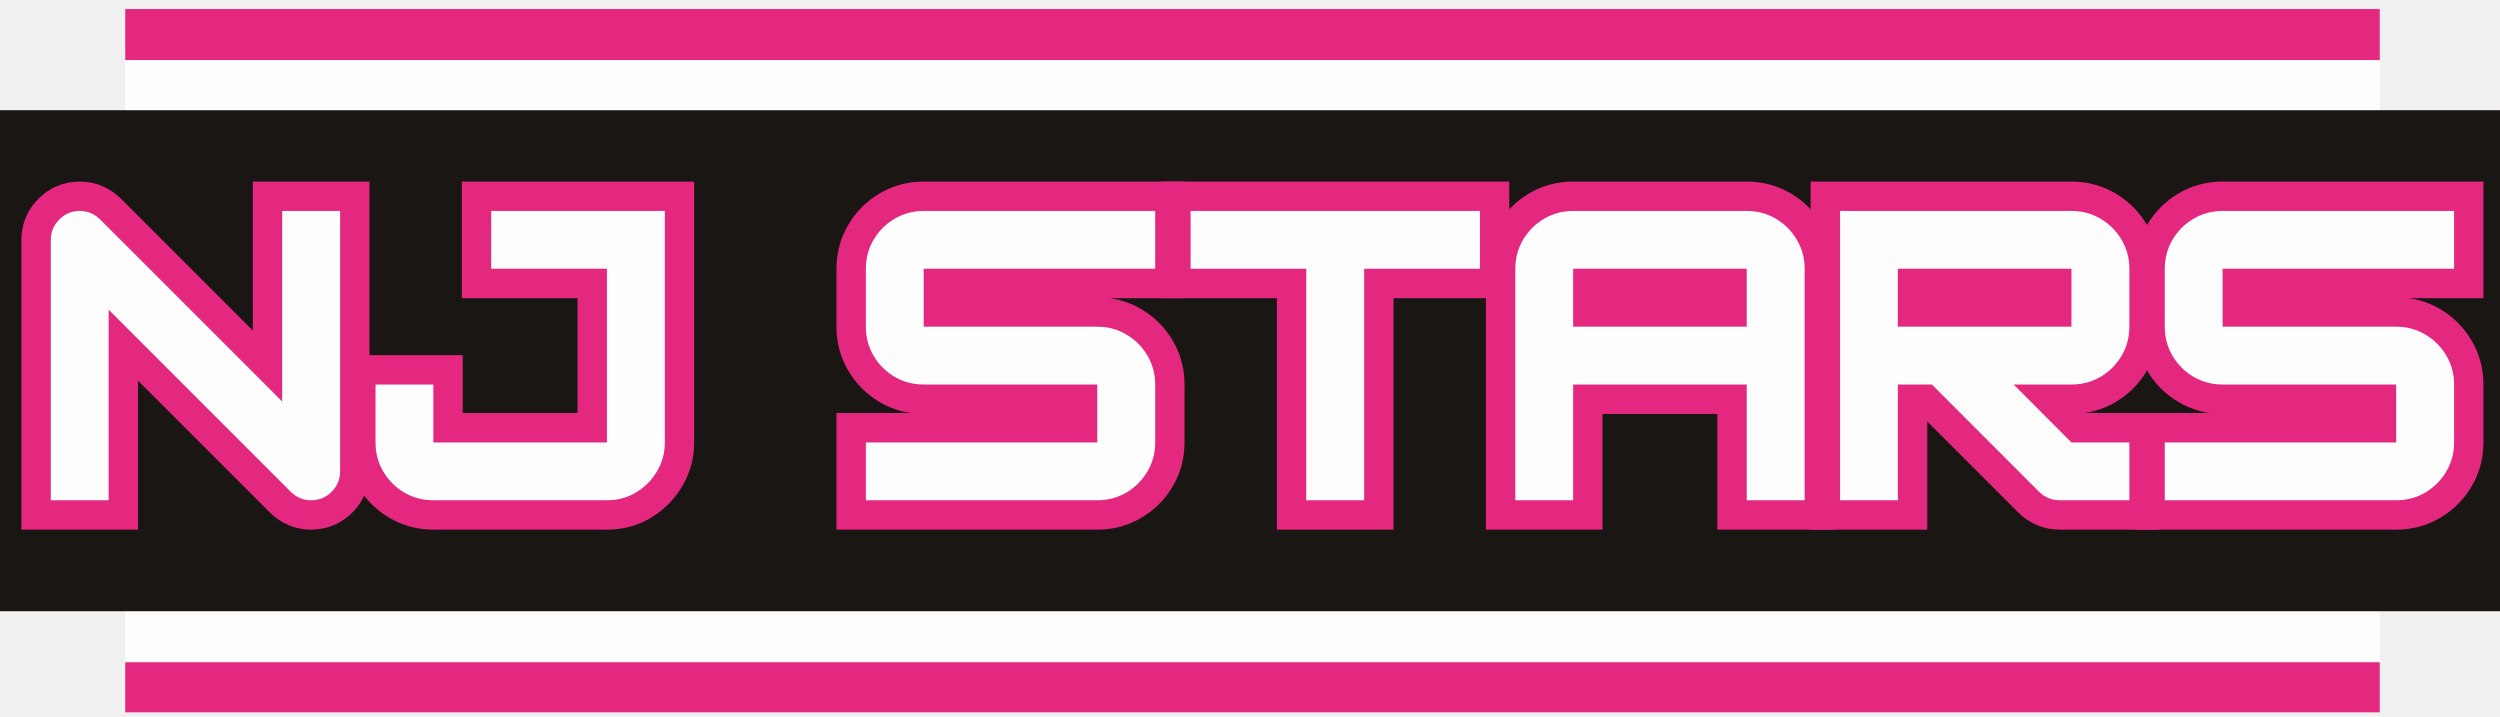
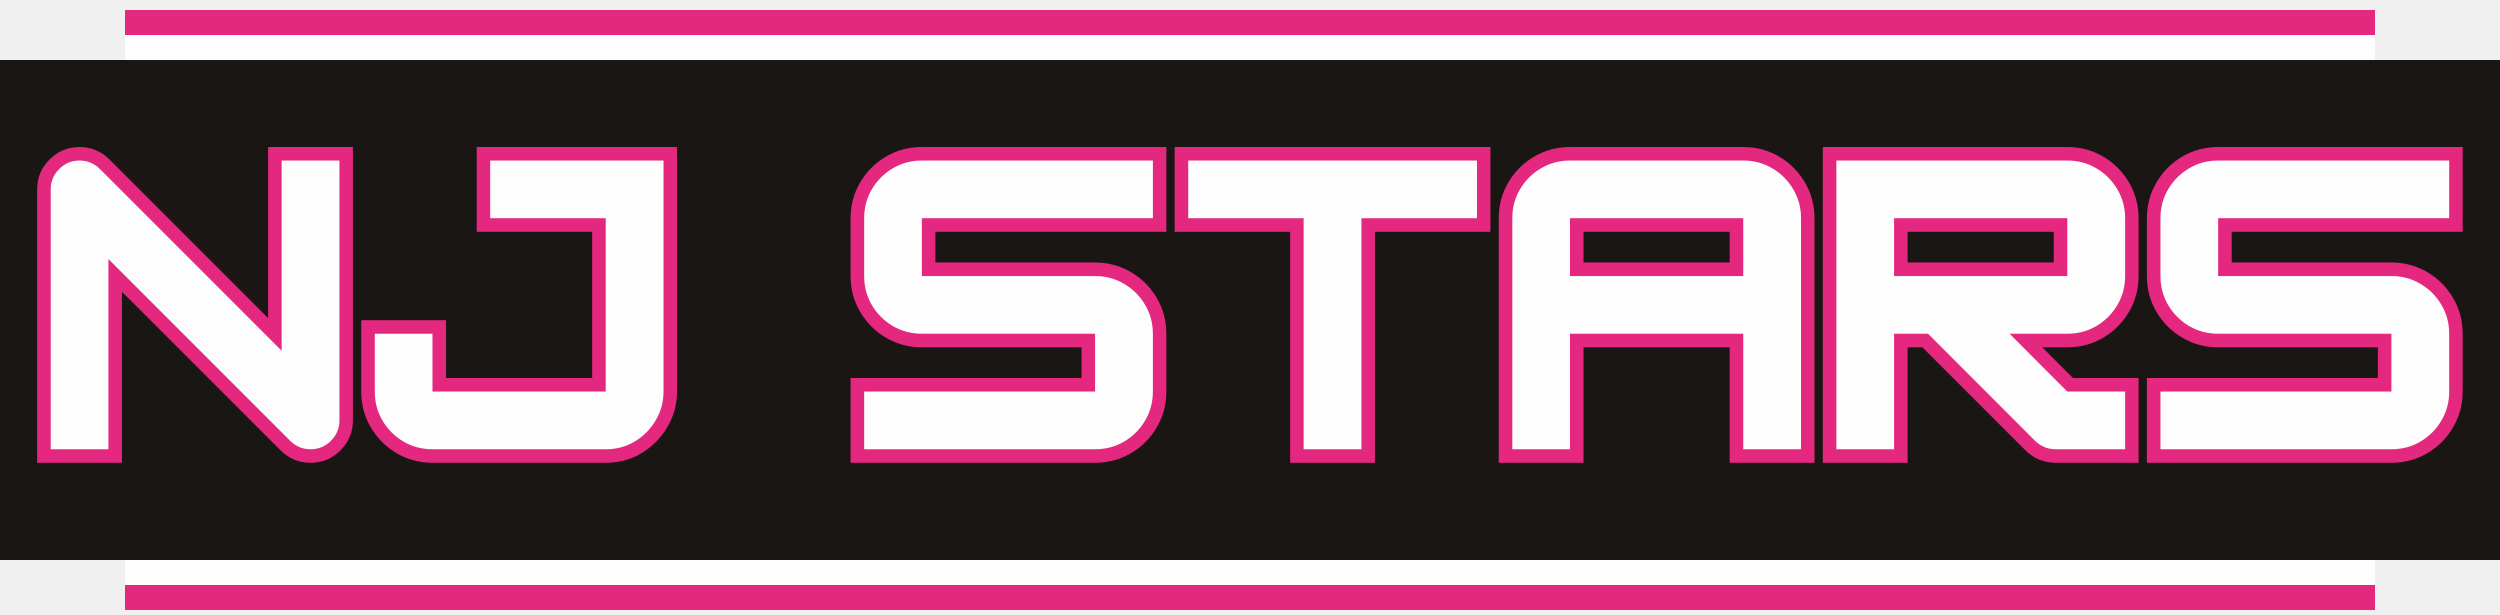
- <svg xmlns="http://www.w3.org/2000/svg" version="1.0" preserveAspectRatio="xMidYMid meet" viewBox="0 133.5 374.25 107.25" zoomAndPan="magnify" style="max-height: 500px" width="374.25" height="107.25">
+ <svg xmlns="http://www.w3.org/2000/svg" version="1.0" preserveAspectRatio="xMidYMid meet" viewBox="0 141 375 92.25" zoomAndPan="magnify" style="max-height: 500px" width="375" height="92.25">
  <defs>
    <g />
-     <clipPath id="8c0ceddffa">
-       <path clip-rule="nonzero" d="M 18.75 134.859 L 356.25 134.859 L 356.25 142.641 L 18.75 142.641 Z M 18.75 134.859" />
+     <clipPath id="ddec5399dd">
+       <path clip-rule="nonzero" d="M 18.75 142.5 L 356.25 142.5 L 356.25 146.25 L 18.75 146.25 Z M 18.75 142.5" />
    </clipPath>
-     <clipPath id="c9e0073977">
-       <path clip-rule="nonzero" d="M 0.75 0.859 L 338.25 0.859 L 338.25 8.641 L 0.75 8.641 Z M 0.75 0.859" />
+     <clipPath id="932b875e2c">
+       <path clip-rule="nonzero" d="M 0.75 0.5 L 338.25 0.5 L 338.25 4.25 L 0.75 4.25 Z M 0.75 0.5" />
    </clipPath>
-     <clipPath id="f8c1407966">
-       <rect height="9" y="0" width="339" x="0" />
+     <clipPath id="8b8fb30cec">
+       <rect height="5" y="0" width="339" x="0" />
    </clipPath>
-     <clipPath id="31fb413531">
-       <path clip-rule="nonzero" d="M 18.75 232.641 L 356.25 232.641 L 356.25 240.141 L 18.75 240.141 Z M 18.75 232.641" />
+     <clipPath id="f73261bc9d">
+       <path clip-rule="nonzero" d="M 18.75 228.75 L 356.25 228.75 L 356.25 232.5 L 18.75 232.5 Z M 18.75 228.75" />
    </clipPath>
-     <clipPath id="edcb1afff7">
-       <path clip-rule="nonzero" d="M 0.75 0.641 L 338.25 0.641 L 338.25 8.141 L 0.75 8.141 Z M 0.75 0.641" />
+     <clipPath id="1f6148be4a">
+       <path clip-rule="nonzero" d="M 0.75 0.75 L 338.25 0.75 L 338.25 4.5 L 0.75 4.5 Z M 0.75 0.75" />
    </clipPath>
-     <clipPath id="9f6d4f954b">
-       <rect height="9" y="0" width="339" x="0" />
+     <clipPath id="7fa5c4d588">
+       <rect height="5" y="0" width="339" x="0" />
    </clipPath>
-     <clipPath id="bc5af5a577">
-       <path clip-rule="nonzero" d="M 18.75 142.5 L 356.25 142.5 L 356.25 232.5 L 18.75 232.5 Z M 18.75 142.5" />
+     <clipPath id="2aefaffbe4">
+       <path clip-rule="nonzero" d="M 18.75 146.25 L 356.25 146.25 L 356.25 228.75 L 18.75 228.75 Z M 18.75 146.25" />
    </clipPath>
-     <clipPath id="ab5e7a57dd">
-       <path clip-rule="nonzero" d="M 0.75 0.5 L 338.25 0.5 L 338.25 90.5 L 0.75 90.5 Z M 0.75 0.5" />
+     <clipPath id="986981038c">
+       <path clip-rule="nonzero" d="M 0.75 0.25 L 338.25 0.25 L 338.25 82.75 L 0.75 82.75 Z M 0.75 0.25" />
    </clipPath>
-     <clipPath id="21641e2667">
-       <rect height="91" y="0" width="339" x="0" />
+     <clipPath id="c979b301db">
+       <rect height="83" y="0" width="339" x="0" />
    </clipPath>
-     <clipPath id="b5202411c0">
+     <clipPath id="eb5b5c283f">
      <path clip-rule="nonzero" d="M 0 0 L 375 0 L 375 75 L 0 75 Z M 0 0" />
    </clipPath>
-     <clipPath id="5361060c6b">
+     <clipPath id="1a89bb96bd">
      <rect height="75" y="0" width="375" x="0" />
    </clipPath>
-     <clipPath id="920685947f">
-       <rect height="65" y="0" width="373" x="0" />
+     <clipPath id="018cadf44c">
+       <rect height="65" y="0" width="368" x="0" />
    </clipPath>
  </defs>
-   <g clip-path="url(#8c0ceddffa)">
-     <g transform="matrix(1, 0, 0, 1, 18, 134)">
-       <g clip-path="url(#f8c1407966)">
-         <g clip-path="url(#c9e0073977)">
-           <path fill-rule="nonzero" fill-opacity="1" d="M 0.75 0.859 L 338.258 0.859 L 338.258 8.641 L 0.75 8.641 Z M 0.75 0.859" fill="#e4277f" />
+   <g clip-path="url(#ddec5399dd)">
+     <g transform="matrix(1, 0, 0, 1, 18, 142)">
+       <g clip-path="url(#8b8fb30cec)">
+         <g clip-path="url(#932b875e2c)">
+           <path fill-rule="nonzero" fill-opacity="1" d="M 0.75 0.5 L 338.25 0.5 L 338.25 4.25 L 0.75 4.25 Z M 0.75 0.5" fill="#e4277f" />
        </g>
      </g>
    </g>
  </g>
-   <g clip-path="url(#31fb413531)">
-     <g transform="matrix(1, 0, 0, 1, 18, 232)">
-       <g clip-path="url(#9f6d4f954b)">
-         <g clip-path="url(#edcb1afff7)">
-           <path fill-rule="nonzero" fill-opacity="1" d="M 0.75 0.641 L 338.25 0.641 L 338.25 8.141 L 0.75 8.141 Z M 0.75 0.641" fill="#e4277f" />
+   <g clip-path="url(#f73261bc9d)">
+     <g transform="matrix(1, 0, 0, 1, 18, 228)">
+       <g clip-path="url(#7fa5c4d588)">
+         <g clip-path="url(#1f6148be4a)">
+           <path fill-rule="nonzero" fill-opacity="1" d="M 0.75 0.75 L 338.25 0.75 L 338.25 4.5 L 0.75 4.5 Z M 0.75 0.75" fill="#e4277f" />
        </g>
      </g>
    </g>
  </g>
-   <g clip-path="url(#bc5af5a577)">
-     <g transform="matrix(1, 0, 0, 1, 18, 142)">
-       <g clip-path="url(#21641e2667)">
-         <g clip-path="url(#ab5e7a57dd)">
-           <path fill-rule="nonzero" fill-opacity="1" d="M 0.75 0.5 L 338.25 0.5 L 338.25 90.5 L 0.75 90.5 Z M 0.75 0.5" fill="#ffffff" />
+   <g clip-path="url(#2aefaffbe4)">
+     <g transform="matrix(1, 0, 0, 1, 18, 146)">
+       <g clip-path="url(#c979b301db)">
+         <g clip-path="url(#986981038c)">
+           <path fill-rule="nonzero" fill-opacity="1" d="M 0.75 0.25 L 338.16 0.25 L 338.16 82.75 L 0.75 82.75 Z M 0.75 0.25" fill="#ffffff" />
        </g>
      </g>
    </g>
-     <path stroke-miterlimit="4" stroke-opacity="1" stroke-width="20" stroke="#fdfdfd" d="M -0 0 L 450 0 L 450 120 L -0 120 Z M -0 0" stroke-linejoin="miter" fill="none" transform="matrix(0.75, 0, 0, 0.75, 18.75001, 142.5)" stroke-linecap="butt" />
+     <path stroke-miterlimit="4" stroke-opacity="1" stroke-width="20" stroke="#fdfdfd" d="M -0 0 L 450 0 L 450 110 L -0 110 Z M -0 0" stroke-linejoin="miter" fill="none" transform="matrix(0.75, 0, 0, 0.75, 18.75001, 146.25)" stroke-linecap="butt" />
  </g>
  <g transform="matrix(1, 0, 0, 1, 0, 150)">
-     <g clip-path="url(#5361060c6b)">
-       <g clip-path="url(#b5202411c0)">
+     <g clip-path="url(#1a89bb96bd)">
+       <g clip-path="url(#eb5b5c283f)">
        <rect fill-opacity="1" y="-232.5" height="540" fill="#1a1614" width="540" x="-82.5" />
      </g>
    </g>
  </g>
-   <g transform="matrix(1, 0, 0, 1, 1, 155)">
-     <g clip-path="url(#920685947f)">
+   <g transform="matrix(1, 0, 0, 1, 4, 155)">
+     <g clip-path="url(#018cadf44c)">
      <g fill-opacity="1" fill="#e4277f">
-         <g transform="translate(4.433543, 53.38989)">
+         <g transform="translate(1.433543, 53.38984)">
          <g>
-             <path d="M 10.828 4.398 L -2.234 4.398 L -2.234 -38.98 C -2.234 -40.16 -2.016 -41.277 -1.578 -42.324 C -1.145 -43.371 -0.508 -44.312 0.328 -45.148 C 1.164 -45.984 2.102 -46.617 3.148 -47.055 C 4.199 -47.488 5.316 -47.707 6.496 -47.707 C 7.684 -47.707 8.809 -47.484 9.867 -47.039 C 10.91 -46.598 11.852 -45.961 12.691 -45.121 L 39.922 -17.891 L 36.812 -14.781 L 32.414 -14.781 L 32.414 -47.707 L 49.875 -47.707 L 49.875 -4.332 C 49.875 -3.148 49.656 -2.035 49.219 -0.984 C 48.785 0.062 48.148 1.004 47.312 1.84 C 46.477 2.672 45.539 3.309 44.492 3.742 C 43.441 4.18 42.324 4.398 41.145 4.398 C 39.957 4.398 38.832 4.176 37.773 3.73 C 36.73 3.289 35.789 2.652 34.949 1.812 L 7.719 -25.418 L 10.828 -28.531 L 15.227 -28.531 L 15.227 4.398 Z M 10.828 -4.398 L 10.828 0 L 6.43 0 L 6.43 -39.148 L 41.168 -4.41 C 41.195 -4.387 41.211 -4.367 41.227 -4.359 C 41.219 -4.363 41.203 -4.371 41.188 -4.379 C 41.164 -4.387 41.145 -4.395 41.125 -4.398 C 41.121 -4.398 41.117 -4.398 41.117 -4.398 C 41.125 -4.398 41.133 -4.398 41.145 -4.398 C 41.164 -4.398 41.176 -4.398 41.176 -4.398 C 41.156 -4.395 41.137 -4.391 41.113 -4.379 C 41.09 -4.371 41.074 -4.359 41.059 -4.352 C 41.062 -4.355 41.074 -4.367 41.094 -4.383 C 41.109 -4.398 41.121 -4.41 41.125 -4.418 C 41.113 -4.402 41.105 -4.383 41.094 -4.363 C 41.086 -4.34 41.078 -4.316 41.074 -4.297 C 41.074 -4.301 41.078 -4.312 41.078 -4.332 L 41.078 -43.309 L 45.477 -43.309 L 45.477 -38.91 L 36.812 -38.91 L 36.812 -43.309 L 41.211 -43.309 L 41.211 -4.16 L 6.473 -38.898 C 6.445 -38.926 6.43 -38.941 6.414 -38.949 C 6.422 -38.945 6.438 -38.938 6.453 -38.93 C 6.477 -38.922 6.496 -38.914 6.516 -38.91 C 6.52 -38.91 6.523 -38.91 6.523 -38.91 C 6.516 -38.91 6.508 -38.91 6.496 -38.91 C 6.477 -38.91 6.465 -38.91 6.465 -38.91 C 6.484 -38.914 6.504 -38.922 6.527 -38.93 C 6.551 -38.938 6.566 -38.949 6.582 -38.957 C 6.578 -38.953 6.566 -38.945 6.547 -38.926 C 6.531 -38.91 6.52 -38.898 6.516 -38.895 C 6.527 -38.906 6.535 -38.926 6.547 -38.945 C 6.555 -38.969 6.562 -38.992 6.566 -39.012 C 6.566 -39.008 6.562 -38.996 6.562 -38.98 L 6.562 0 L 2.164 0 L 2.164 -4.398 Z M 10.828 -4.398" />
+             <path d="M 10.828 2.031 L 0.137 2.031 L 0.137 -38.98 C 0.137 -40.73 0.758 -42.227 2.004 -43.473 C 3.246 -44.719 4.746 -45.34 6.496 -45.34 C 8.25 -45.34 9.754 -44.707 11.02 -43.445 L 38.25 -16.215 L 36.812 -14.781 L 34.781 -14.781 L 34.781 -45.34 L 47.504 -45.34 L 47.504 -4.332 C 47.504 -2.578 46.883 -1.082 45.637 0.164 C 44.395 1.406 42.895 2.031 41.145 2.031 C 39.391 2.031 37.887 1.398 36.621 0.137 L 9.391 -27.094 L 10.828 -28.531 L 12.859 -28.531 L 12.859 2.031 Z M 10.828 -2.031 L 10.828 0 L 8.797 0 L 8.797 -33.43 L 39.492 -2.734 C 39.965 -2.266 40.516 -2.031 41.145 -2.031 C 41.773 -2.031 42.316 -2.258 42.766 -2.707 C 43.219 -3.16 43.445 -3.699 43.445 -4.332 L 43.445 -43.309 L 45.477 -43.309 L 45.477 -41.281 L 36.812 -41.281 L 36.812 -43.309 L 38.844 -43.309 L 38.844 -9.879 L 8.148 -40.574 C 7.676 -41.043 7.125 -41.281 6.496 -41.281 C 5.867 -41.281 5.324 -41.055 4.875 -40.602 C 4.422 -40.148 4.195 -39.609 4.195 -38.98 L 4.195 0 L 2.164 0 L 2.164 -2.031 Z M 10.828 -2.031" />
          </g>
        </g>
      </g>
      <g fill-opacity="1" fill="#e4277f">
-         <g transform="translate(53.045, 53.38989)">
+         <g transform="translate(50.045, 53.38984)">
          <g>
-             <path d="M 36.812 4.398 L 10.828 4.398 C 8.441 4.398 6.242 3.809 4.238 2.625 C 2.266 1.465 0.699 -0.102 -0.461 -2.07 C -1.641 -4.078 -2.234 -6.273 -2.234 -8.66 L -2.234 -21.723 L 15.227 -21.723 L 15.227 -8.66 L 10.828 -8.66 L 10.828 -13.062 L 36.812 -13.062 L 36.812 -8.66 L 32.414 -8.66 L 32.414 -34.648 L 36.812 -34.648 L 36.812 -30.25 L 15.09 -30.25 L 15.09 -47.707 L 49.875 -47.707 L 49.875 -8.66 C 49.875 -6.309 49.281 -4.133 48.102 -2.125 C 46.953 -0.176 45.418 1.387 43.492 2.562 C 41.488 3.785 39.262 4.398 36.812 4.398 Z M 36.812 -4.398 C 37.613 -4.398 38.309 -4.582 38.906 -4.945 C 39.578 -5.355 40.117 -5.906 40.52 -6.59 C 40.891 -7.219 41.078 -7.91 41.078 -8.66 L 41.078 -43.309 L 45.477 -43.309 L 45.477 -38.91 L 19.488 -38.91 L 19.488 -43.309 L 23.887 -43.309 L 23.887 -34.648 L 19.488 -34.648 L 19.488 -39.047 L 41.211 -39.047 L 41.211 -4.262 L 6.43 -4.262 L 6.43 -17.324 L 10.828 -17.324 L 10.828 -12.926 L 2.164 -12.926 L 2.164 -17.324 L 6.562 -17.324 L 6.562 -8.66 C 6.562 -7.875 6.75 -7.164 7.121 -6.535 C 7.512 -5.871 8.039 -5.344 8.703 -4.953 C 9.332 -4.582 10.039 -4.398 10.828 -4.398 Z M 36.812 -4.398" />
+             <path d="M 36.812 2.031 L 10.828 2.031 C 8.871 2.031 7.074 1.547 5.438 0.586 C 3.82 -0.367 2.535 -1.656 1.582 -3.273 C 0.617 -4.91 0.137 -6.703 0.137 -8.66 L 0.137 -19.355 L 12.859 -19.355 L 12.859 -8.66 L 10.828 -8.66 L 10.828 -10.691 L 36.812 -10.691 L 36.812 -8.66 L 34.781 -8.66 L 34.781 -34.648 L 36.812 -34.648 L 36.812 -32.617 L 17.461 -32.617 L 17.461 -45.34 L 47.504 -45.34 L 47.504 -8.66 C 47.504 -6.742 47.023 -4.961 46.059 -3.328 C 45.113 -1.719 43.844 -0.43 42.258 0.543 C 40.633 1.535 38.816 2.031 36.812 2.031 Z M 36.812 -2.031 C 38.055 -2.031 39.164 -2.328 40.141 -2.922 C 41.148 -3.539 41.957 -4.363 42.562 -5.387 C 43.152 -6.387 43.445 -7.48 43.445 -8.66 L 43.445 -43.309 L 45.477 -43.309 L 45.477 -41.281 L 19.488 -41.281 L 19.488 -43.309 L 21.52 -43.309 L 21.52 -34.648 L 19.488 -34.648 L 19.488 -36.68 L 38.844 -36.68 L 38.844 -6.633 L 8.797 -6.633 L 8.797 -17.324 L 10.828 -17.324 L 10.828 -15.293 L 2.164 -15.293 L 2.164 -17.324 L 4.195 -17.324 L 4.195 -8.66 C 4.195 -7.441 4.488 -6.332 5.078 -5.336 C 5.676 -4.32 6.484 -3.512 7.5 -2.914 C 8.5 -2.324 9.609 -2.031 10.828 -2.031 Z M 36.812 -2.031" />
          </g>
        </g>
      </g>
      <g fill-opacity="1" fill="#e4277f">
-         <g transform="translate(101.6565, 53.38989)">
+         <g transform="translate(98.65646, 53.38984)">
          <g />
        </g>
      </g>
      <g fill-opacity="1" fill="#e4277f">
-         <g transform="translate(126.4494, 53.38989)">
+         <g transform="translate(123.4494, 53.38984)">
          <g>
-             <path d="M 49.875 -43.309 L 49.875 -30.25 L 10.828 -30.25 L 10.828 -34.648 L 15.227 -34.648 L 15.227 -25.984 L 10.828 -25.984 L 10.828 -30.383 L 36.812 -30.383 C 39.199 -30.383 41.398 -29.793 43.402 -28.613 C 45.375 -27.449 46.941 -25.887 48.102 -23.914 C 49.281 -21.91 49.875 -19.711 49.875 -17.324 L 49.875 -8.66 C 49.875 -6.273 49.281 -4.078 48.102 -2.07 C 46.941 -0.102 45.375 1.465 43.402 2.625 C 41.398 3.809 39.199 4.398 36.812 4.398 L -2.234 4.398 L -2.234 -13.062 L 36.812 -13.062 L 36.812 -8.66 L 32.414 -8.66 L 32.414 -17.324 L 36.812 -17.324 L 36.812 -12.926 L 10.828 -12.926 C 8.441 -12.926 6.242 -13.516 4.238 -14.699 C 2.266 -15.859 0.699 -17.426 -0.461 -19.395 C -1.641 -21.402 -2.234 -23.598 -2.234 -25.984 L -2.234 -34.648 C -2.234 -37.035 -1.641 -39.23 -0.461 -41.238 C 0.699 -43.211 2.266 -44.773 4.238 -45.938 C 6.242 -47.117 8.441 -47.707 10.828 -47.707 L 49.875 -47.707 Z M 41.078 -43.309 L 45.477 -43.309 L 45.477 -38.91 L 10.828 -38.91 C 10.039 -38.91 9.332 -38.727 8.703 -38.355 C 8.039 -37.965 7.512 -37.438 7.121 -36.773 C 6.75 -36.145 6.562 -35.438 6.562 -34.648 L 6.562 -25.984 C 6.562 -25.195 6.75 -24.488 7.121 -23.859 C 7.512 -23.195 8.039 -22.668 8.703 -22.277 C 9.332 -21.906 10.039 -21.723 10.828 -21.723 L 41.211 -21.723 L 41.211 -4.262 L 2.164 -4.262 L 2.164 -8.66 L 6.562 -8.66 L 6.562 0 L 2.164 0 L 2.164 -4.398 L 36.812 -4.398 C 37.602 -4.398 38.309 -4.582 38.938 -4.953 C 39.602 -5.344 40.129 -5.871 40.52 -6.535 C 40.891 -7.164 41.078 -7.875 41.078 -8.66 L 41.078 -17.324 C 41.078 -18.113 40.891 -18.82 40.52 -19.449 C 40.129 -20.113 39.602 -20.641 38.938 -21.031 C 38.309 -21.402 37.602 -21.586 36.812 -21.586 L 6.43 -21.586 L 6.43 -39.047 L 45.477 -39.047 L 45.477 -34.648 L 41.078 -34.648 Z M 41.078 -43.309" />
+             <path d="M 47.504 -43.309 L 47.504 -32.617 L 10.828 -32.617 L 10.828 -34.648 L 12.859 -34.648 L 12.859 -25.984 L 10.828 -25.984 L 10.828 -28.016 L 36.812 -28.016 C 38.77 -28.016 40.566 -27.535 42.203 -26.57 C 43.82 -25.617 45.105 -24.332 46.059 -22.711 C 47.023 -21.078 47.504 -19.281 47.504 -17.324 L 47.504 -8.66 C 47.504 -6.703 47.023 -4.91 46.059 -3.273 C 45.105 -1.656 43.82 -0.367 42.203 0.586 C 40.566 1.547 38.77 2.031 36.812 2.031 L 0.137 2.031 L 0.137 -10.691 L 36.812 -10.691 L 36.812 -8.66 L 34.781 -8.66 L 34.781 -17.324 L 36.812 -17.324 L 36.812 -15.293 L 10.828 -15.293 C 8.871 -15.293 7.074 -15.773 5.438 -16.738 C 3.82 -17.691 2.535 -18.977 1.582 -20.598 C 0.617 -22.234 0.137 -24.027 0.137 -25.984 L 0.137 -34.648 C 0.137 -36.605 0.617 -38.402 1.582 -40.035 C 2.535 -41.656 3.82 -42.941 5.438 -43.895 C 7.074 -44.859 8.871 -45.34 10.828 -45.34 L 47.504 -45.34 Z M 43.445 -43.309 L 45.477 -43.309 L 45.477 -41.281 L 10.828 -41.281 C 9.609 -41.281 8.5 -40.984 7.5 -40.395 C 6.484 -39.797 5.676 -38.992 5.078 -37.977 C 4.488 -36.977 4.195 -35.867 4.195 -34.648 L 4.195 -25.984 C 4.195 -24.766 4.488 -23.656 5.078 -22.656 C 5.676 -21.641 6.484 -20.836 7.5 -20.238 C 8.5 -19.648 9.609 -19.355 10.828 -19.355 L 38.844 -19.355 L 38.844 -6.633 L 2.164 -6.633 L 2.164 -8.66 L 4.195 -8.66 L 4.195 0 L 2.164 0 L 2.164 -2.031 L 36.812 -2.031 C 38.031 -2.031 39.141 -2.324 40.141 -2.914 C 41.156 -3.512 41.965 -4.32 42.562 -5.336 C 43.152 -6.332 43.445 -7.441 43.445 -8.66 L 43.445 -17.324 C 43.445 -18.543 43.152 -19.652 42.562 -20.652 C 41.965 -21.668 41.156 -22.473 40.141 -23.074 C 39.141 -23.66 38.031 -23.957 36.812 -23.957 L 8.797 -23.957 L 8.797 -36.68 L 45.477 -36.68 L 45.477 -34.648 L 43.445 -34.648 Z M 43.445 -43.309" />
          </g>
        </g>
      </g>
      <g fill-opacity="1" fill="#e4277f">
-         <g transform="translate(175.0609, 53.38989)">
+         <g transform="translate(172.0609, 53.38984)">
          <g>
-             <path d="M 49.875 -43.309 L 49.875 -30.25 L 28.152 -30.25 L 28.152 -34.648 L 32.551 -34.648 L 32.551 4.398 L 15.09 4.398 L 15.09 -34.648 L 19.488 -34.648 L 19.488 -30.25 L -2.234 -30.25 L -2.234 -47.707 L 49.875 -47.707 Z M 41.078 -43.309 L 45.477 -43.309 L 45.477 -38.91 L 2.164 -38.91 L 2.164 -43.309 L 6.562 -43.309 L 6.562 -34.648 L 2.164 -34.648 L 2.164 -39.047 L 23.887 -39.047 L 23.887 0 L 19.488 0 L 19.488 -4.398 L 28.152 -4.398 L 28.152 0 L 23.754 0 L 23.754 -39.047 L 45.477 -39.047 L 45.477 -34.648 L 41.078 -34.648 Z M 41.078 -43.309" />
+             <path d="M 47.504 -43.309 L 47.504 -32.617 L 28.152 -32.617 L 28.152 -34.648 L 30.18 -34.648 L 30.18 2.031 L 17.461 2.031 L 17.461 -34.648 L 19.488 -34.648 L 19.488 -32.617 L 0.137 -32.617 L 0.137 -45.34 L 47.504 -45.34 Z M 43.445 -43.309 L 45.477 -43.309 L 45.477 -41.281 L 2.164 -41.281 L 2.164 -43.309 L 4.195 -43.309 L 4.195 -34.648 L 2.164 -34.648 L 2.164 -36.68 L 21.52 -36.68 L 21.52 0 L 19.488 0 L 19.488 -2.031 L 28.152 -2.031 L 28.152 0 L 26.121 0 L 26.121 -36.68 L 45.477 -36.68 L 45.477 -34.648 L 43.445 -34.648 Z M 43.445 -43.309" />
          </g>
        </g>
      </g>
      <g fill-opacity="1" fill="#e4277f">
-         <g transform="translate(223.6723, 53.38989)">
+         <g transform="translate(220.6723, 53.38984)">
          <g>
-             <path d="M 10.828 -47.707 L 36.812 -47.707 C 39.199 -47.707 41.398 -47.117 43.402 -45.938 C 45.375 -44.773 46.941 -43.211 48.102 -41.238 C 49.281 -39.23 49.875 -37.035 49.875 -34.648 L 49.875 4.398 L 32.414 4.398 L 32.414 -17.324 L 36.812 -17.324 L 36.812 -12.926 L 10.828 -12.926 L 10.828 -17.324 L 15.227 -17.324 L 15.227 4.398 L -2.234 4.398 L -2.234 -34.648 C -2.234 -37.035 -1.641 -39.23 -0.461 -41.238 C 0.699 -43.211 2.266 -44.773 4.238 -45.938 C 6.242 -47.117 8.441 -47.707 10.828 -47.707 Z M 10.828 -38.91 C 10.039 -38.91 9.332 -38.727 8.703 -38.355 C 8.039 -37.965 7.512 -37.438 7.121 -36.773 C 6.75 -36.145 6.562 -35.438 6.562 -34.648 L 6.562 0 L 2.164 0 L 2.164 -4.398 L 10.828 -4.398 L 10.828 0 L 6.43 0 L 6.43 -21.723 L 41.211 -21.723 L 41.211 0 L 36.812 0 L 36.812 -4.398 L 45.477 -4.398 L 45.477 0 L 41.078 0 L 41.078 -34.648 C 41.078 -35.438 40.891 -36.145 40.52 -36.773 C 40.129 -37.438 39.602 -37.965 38.938 -38.355 C 38.309 -38.727 37.602 -38.91 36.812 -38.91 Z M 15.227 -34.648 L 15.227 -25.984 L 10.828 -25.984 L 10.828 -30.383 L 36.812 -30.383 L 36.812 -25.984 L 32.414 -25.984 L 32.414 -34.648 L 36.812 -34.648 L 36.812 -30.25 L 10.828 -30.25 L 10.828 -34.648 Z M 6.43 -39.047 L 41.211 -39.047 L 41.211 -21.586 L 6.43 -21.586 Z M 6.43 -39.047" />
+             <path d="M 10.828 -45.34 L 36.812 -45.34 C 38.77 -45.34 40.566 -44.859 42.203 -43.895 C 43.82 -42.941 45.105 -41.656 46.059 -40.035 C 47.023 -38.402 47.504 -36.605 47.504 -34.648 L 47.504 2.031 L 34.781 2.031 L 34.781 -17.324 L 36.812 -17.324 L 36.812 -15.293 L 10.828 -15.293 L 10.828 -17.324 L 12.859 -17.324 L 12.859 2.031 L 0.137 2.031 L 0.137 -34.648 C 0.137 -36.605 0.617 -38.402 1.582 -40.035 C 2.535 -41.656 3.82 -42.941 5.438 -43.895 C 7.074 -44.859 8.871 -45.34 10.828 -45.34 Z M 10.828 -41.281 C 9.609 -41.281 8.5 -40.984 7.5 -40.395 C 6.484 -39.797 5.676 -38.992 5.078 -37.977 C 4.488 -36.977 4.195 -35.867 4.195 -34.648 L 4.195 0 L 2.164 0 L 2.164 -2.031 L 10.828 -2.031 L 10.828 0 L 8.797 0 L 8.797 -19.355 L 38.844 -19.355 L 38.844 0 L 36.812 0 L 36.812 -2.031 L 45.477 -2.031 L 45.477 0 L 43.445 0 L 43.445 -34.648 C 43.445 -35.867 43.152 -36.977 42.562 -37.977 C 41.965 -38.992 41.156 -39.797 40.141 -40.395 C 39.141 -40.984 38.031 -41.281 36.812 -41.281 Z M 12.859 -34.648 L 12.859 -25.984 L 10.828 -25.984 L 10.828 -28.016 L 36.812 -28.016 L 36.812 -25.984 L 34.781 -25.984 L 34.781 -34.648 L 36.812 -34.648 L 36.812 -32.617 L 10.828 -32.617 L 10.828 -34.648 Z M 8.797 -36.68 L 38.844 -36.68 L 38.844 -23.957 L 8.797 -23.957 Z M 8.797 -36.68" />
          </g>
        </g>
      </g>
      <g fill-opacity="1" fill="#e4277f">
-         <g transform="translate(272.2838, 53.38989)">
+         <g transform="translate(269.2838, 53.38984)">
          <g>
-             <path d="M 49.875 -34.648 L 49.875 -25.984 C 49.875 -23.598 49.281 -21.402 48.102 -19.395 C 46.941 -17.426 45.375 -15.859 43.402 -14.699 C 41.398 -13.516 39.199 -12.926 36.812 -12.926 L 28.152 -12.926 L 28.152 -17.324 L 31.262 -20.434 L 39.922 -11.773 L 36.812 -8.66 L 36.812 -13.062 L 49.875 -13.062 L 49.875 4.398 L 35.082 4.398 C 33.883 4.398 32.754 4.18 31.695 3.738 C 30.629 3.301 29.676 2.656 28.832 1.812 L 12.805 -14.215 L 15.918 -17.324 L 15.918 -12.926 L 10.828 -12.926 L 10.828 -17.324 L 15.227 -17.324 L 15.227 4.398 L -2.234 4.398 L -2.234 -47.707 L 36.812 -47.707 C 39.199 -47.707 41.398 -47.117 43.402 -45.938 C 45.375 -44.773 46.941 -43.211 48.102 -41.238 C 49.281 -39.23 49.875 -37.035 49.875 -34.648 Z M 41.078 -34.648 C 41.078 -35.438 40.891 -36.145 40.52 -36.773 C 40.129 -37.438 39.602 -37.965 38.938 -38.355 C 38.309 -38.727 37.602 -38.91 36.812 -38.91 L 2.164 -38.91 L 2.164 -43.309 L 6.562 -43.309 L 6.562 0 L 2.164 0 L 2.164 -4.398 L 10.828 -4.398 L 10.828 0 L 6.43 0 L 6.43 -21.723 L 17.738 -21.723 L 35.051 -4.41 C 35.07 -4.391 35.086 -4.375 35.098 -4.371 C 35.086 -4.375 35.074 -4.383 35.059 -4.391 C 35.043 -4.395 35.027 -4.398 35.016 -4.402 C 35.031 -4.398 35.051 -4.398 35.082 -4.398 L 45.477 -4.398 L 45.477 0 L 41.078 0 L 41.078 -8.66 L 45.477 -8.66 L 45.477 -4.262 L 34.992 -4.262 L 17.531 -21.723 L 36.812 -21.723 C 37.602 -21.723 38.309 -21.906 38.938 -22.277 C 39.602 -22.668 40.129 -23.195 40.52 -23.859 C 40.891 -24.488 41.078 -25.195 41.078 -25.984 Z M 36.812 -30.25 L 10.828 -30.25 L 10.828 -34.648 L 15.227 -34.648 L 15.227 -25.984 L 10.828 -25.984 L 10.828 -30.383 L 36.812 -30.383 L 36.812 -25.984 L 32.414 -25.984 L 32.414 -34.648 L 36.812 -34.648 Z M 41.211 -39.047 L 41.211 -21.586 L 6.43 -21.586 L 6.43 -39.047 Z M 41.211 -39.047" />
+             <path d="M 47.504 -34.648 L 47.504 -25.984 C 47.504 -24.027 47.023 -22.234 46.059 -20.598 C 45.105 -18.977 43.82 -17.691 42.203 -16.738 C 40.566 -15.773 38.77 -15.293 36.812 -15.293 L 28.152 -15.293 L 28.152 -17.324 L 29.586 -18.758 L 38.25 -10.098 L 36.812 -8.66 L 36.812 -10.691 L 47.504 -10.691 L 47.504 2.031 L 35.082 2.031 C 33.293 2.031 31.77 1.398 30.504 0.137 L 14.48 -15.887 L 15.918 -17.324 L 15.918 -15.293 L 10.828 -15.293 L 10.828 -17.324 L 12.859 -17.324 L 12.859 2.031 L 0.137 2.031 L 0.137 -45.34 L 36.812 -45.34 C 38.77 -45.34 40.566 -44.859 42.203 -43.895 C 43.82 -42.941 45.105 -41.656 46.059 -40.035 C 47.023 -38.402 47.504 -36.605 47.504 -34.648 Z M 43.445 -34.648 C 43.445 -35.867 43.152 -36.977 42.562 -37.977 C 41.965 -38.992 41.156 -39.797 40.141 -40.395 C 39.141 -40.984 38.031 -41.281 36.812 -41.281 L 2.164 -41.281 L 2.164 -43.309 L 4.195 -43.309 L 4.195 0 L 2.164 0 L 2.164 -2.031 L 10.828 -2.031 L 10.828 0 L 8.797 0 L 8.797 -19.355 L 16.758 -19.355 L 33.375 -2.734 C 33.848 -2.266 34.414 -2.031 35.082 -2.031 L 45.477 -2.031 L 45.477 0 L 43.445 0 L 43.445 -8.66 L 45.477 -8.66 L 45.477 -6.633 L 35.973 -6.633 L 23.25 -19.355 L 36.812 -19.355 C 38.031 -19.355 39.141 -19.648 40.141 -20.238 C 41.156 -20.836 41.965 -21.641 42.562 -22.656 C 43.152 -23.656 43.445 -24.766 43.445 -25.984 Z M 36.812 -32.617 L 10.828 -32.617 L 10.828 -34.648 L 12.859 -34.648 L 12.859 -25.984 L 10.828 -25.984 L 10.828 -28.016 L 36.812 -28.016 L 36.812 -25.984 L 34.781 -25.984 L 34.781 -34.648 L 36.812 -34.648 Z M 38.844 -36.68 L 38.844 -23.957 L 8.797 -23.957 L 8.797 -36.68 Z M 38.844 -36.68" />
          </g>
        </g>
      </g>
      <g fill-opacity="1" fill="#e4277f">
-         <g transform="translate(320.8953, 53.38989)">
+         <g transform="translate(317.8953, 53.38984)">
          <g>
-             <path d="M 49.875 -43.309 L 49.875 -30.25 L 10.828 -30.25 L 10.828 -34.648 L 15.227 -34.648 L 15.227 -25.984 L 10.828 -25.984 L 10.828 -30.383 L 36.812 -30.383 C 39.199 -30.383 41.398 -29.793 43.402 -28.613 C 45.375 -27.449 46.941 -25.887 48.102 -23.914 C 49.281 -21.91 49.875 -19.711 49.875 -17.324 L 49.875 -8.66 C 49.875 -6.273 49.281 -4.078 48.102 -2.07 C 46.941 -0.102 45.375 1.465 43.402 2.625 C 41.398 3.809 39.199 4.398 36.812 4.398 L -2.234 4.398 L -2.234 -13.062 L 36.812 -13.062 L 36.812 -8.66 L 32.414 -8.66 L 32.414 -17.324 L 36.812 -17.324 L 36.812 -12.926 L 10.828 -12.926 C 8.441 -12.926 6.242 -13.516 4.238 -14.699 C 2.266 -15.859 0.699 -17.426 -0.461 -19.395 C -1.641 -21.402 -2.234 -23.598 -2.234 -25.984 L -2.234 -34.648 C -2.234 -37.035 -1.641 -39.23 -0.461 -41.238 C 0.699 -43.211 2.266 -44.773 4.238 -45.938 C 6.242 -47.117 8.441 -47.707 10.828 -47.707 L 49.875 -47.707 Z M 41.078 -43.309 L 45.477 -43.309 L 45.477 -38.91 L 10.828 -38.91 C 10.039 -38.91 9.332 -38.727 8.703 -38.355 C 8.039 -37.965 7.512 -37.438 7.121 -36.773 C 6.75 -36.145 6.562 -35.438 6.562 -34.648 L 6.562 -25.984 C 6.562 -25.195 6.75 -24.488 7.121 -23.859 C 7.512 -23.195 8.039 -22.668 8.703 -22.277 C 9.332 -21.906 10.039 -21.723 10.828 -21.723 L 41.211 -21.723 L 41.211 -4.262 L 2.164 -4.262 L 2.164 -8.66 L 6.562 -8.66 L 6.562 0 L 2.164 0 L 2.164 -4.398 L 36.812 -4.398 C 37.602 -4.398 38.309 -4.582 38.938 -4.953 C 39.602 -5.344 40.129 -5.871 40.52 -6.535 C 40.891 -7.164 41.078 -7.875 41.078 -8.66 L 41.078 -17.324 C 41.078 -18.113 40.891 -18.82 40.52 -19.449 C 40.129 -20.113 39.602 -20.641 38.938 -21.031 C 38.309 -21.402 37.602 -21.586 36.812 -21.586 L 6.43 -21.586 L 6.43 -39.047 L 45.477 -39.047 L 45.477 -34.648 L 41.078 -34.648 Z M 41.078 -43.309" />
+             <path d="M 47.504 -43.309 L 47.504 -32.617 L 10.828 -32.617 L 10.828 -34.648 L 12.859 -34.648 L 12.859 -25.984 L 10.828 -25.984 L 10.828 -28.016 L 36.812 -28.016 C 38.77 -28.016 40.566 -27.535 42.203 -26.57 C 43.82 -25.617 45.105 -24.332 46.059 -22.711 C 47.023 -21.078 47.504 -19.281 47.504 -17.324 L 47.504 -8.66 C 47.504 -6.703 47.023 -4.91 46.059 -3.273 C 45.105 -1.656 43.82 -0.367 42.203 0.586 C 40.566 1.547 38.77 2.031 36.812 2.031 L 0.137 2.031 L 0.137 -10.691 L 36.812 -10.691 L 36.812 -8.66 L 34.781 -8.66 L 34.781 -17.324 L 36.812 -17.324 L 36.812 -15.293 L 10.828 -15.293 C 8.871 -15.293 7.074 -15.773 5.438 -16.738 C 3.82 -17.691 2.535 -18.977 1.582 -20.598 C 0.617 -22.234 0.137 -24.027 0.137 -25.984 L 0.137 -34.648 C 0.137 -36.605 0.617 -38.402 1.582 -40.035 C 2.535 -41.656 3.82 -42.941 5.438 -43.895 C 7.074 -44.859 8.871 -45.34 10.828 -45.34 L 47.504 -45.34 Z M 43.445 -43.309 L 45.477 -43.309 L 45.477 -41.281 L 10.828 -41.281 C 9.609 -41.281 8.5 -40.984 7.5 -40.395 C 6.484 -39.797 5.676 -38.992 5.078 -37.977 C 4.488 -36.977 4.195 -35.867 4.195 -34.648 L 4.195 -25.984 C 4.195 -24.766 4.488 -23.656 5.078 -22.656 C 5.676 -21.641 6.484 -20.836 7.5 -20.238 C 8.5 -19.648 9.609 -19.355 10.828 -19.355 L 38.844 -19.355 L 38.844 -6.633 L 2.164 -6.633 L 2.164 -8.66 L 4.195 -8.66 L 4.195 0 L 2.164 0 L 2.164 -2.031 L 36.812 -2.031 C 38.031 -2.031 39.141 -2.324 40.141 -2.914 C 41.156 -3.512 41.965 -4.32 42.562 -5.336 C 43.152 -6.332 43.445 -7.441 43.445 -8.66 L 43.445 -17.324 C 43.445 -18.543 43.152 -19.652 42.562 -20.652 C 41.965 -21.668 41.156 -22.473 40.141 -23.074 C 39.141 -23.66 38.031 -23.957 36.812 -23.957 L 8.797 -23.957 L 8.797 -36.68 L 45.477 -36.68 L 45.477 -34.648 L 43.445 -34.648 Z M 43.445 -43.309" />
          </g>
        </g>
      </g>
      <g fill-opacity="1" fill="#fdfdfd">
-         <g transform="translate(4.433543, 53.38989)">
+         <g transform="translate(1.433543, 53.38984)">
          <g>
            <path d="M 10.828 0 L 2.172 0 L 2.172 -38.984 C 2.172 -40.172 2.594 -41.188 3.438 -42.031 C 4.281 -42.883 5.301 -43.312 6.5 -43.312 C 7.688 -43.312 8.711 -42.879 9.578 -42.016 L 36.812 -14.781 L 36.812 -43.312 L 45.484 -43.312 L 45.484 -4.328 C 45.484 -3.141 45.055 -2.117 44.203 -1.266 C 43.359 -0.422 42.336 0 41.141 0 C 39.953 0 38.926 -0.43 38.062 -1.297 L 10.828 -28.531 Z M 10.828 0" />
          </g>
        </g>
      </g>
      <g fill-opacity="1" fill="#fdfdfd">
-         <g transform="translate(53.045, 53.38989)">
+         <g transform="translate(50.045, 53.38984)">
          <g>
            <path d="M 36.812 0 L 10.828 0 C 9.242 0 7.789 -0.383 6.469 -1.156 C 5.156 -1.938 4.109 -2.984 3.328 -4.297 C 2.555 -5.617 2.172 -7.07 2.172 -8.656 L 2.172 -17.328 L 10.828 -17.328 L 10.828 -8.656 L 36.812 -8.656 L 36.812 -34.656 L 19.484 -34.656 L 19.484 -43.312 L 45.484 -43.312 L 45.484 -8.656 C 45.484 -7.102 45.094 -5.664 44.312 -4.344 C 43.539 -3.031 42.504 -1.977 41.203 -1.188 C 39.898 -0.395 38.438 0 36.812 0 Z M 36.812 0" />
          </g>
        </g>
      </g>
      <g fill-opacity="1" fill="#fdfdfd">
-         <g transform="translate(101.6565, 53.38989)">
+         <g transform="translate(98.65646, 53.38984)">
          <g />
        </g>
      </g>
      <g fill-opacity="1" fill="#fdfdfd">
-         <g transform="translate(126.4494, 53.38989)">
+         <g transform="translate(123.4494, 53.38984)">
          <g>
            <path d="M 45.484 -43.312 L 45.484 -34.656 L 10.828 -34.656 L 10.828 -25.984 L 36.812 -25.984 C 38.406 -25.984 39.859 -25.594 41.172 -24.812 C 42.492 -24.039 43.539 -22.992 44.312 -21.672 C 45.094 -20.359 45.484 -18.91 45.484 -17.328 L 45.484 -8.656 C 45.484 -7.07 45.094 -5.617 44.312 -4.297 C 43.539 -2.984 42.492 -1.938 41.172 -1.156 C 39.859 -0.383 38.406 0 36.812 0 L 2.172 0 L 2.172 -8.656 L 36.812 -8.656 L 36.812 -17.328 L 10.828 -17.328 C 9.242 -17.328 7.789 -17.711 6.469 -18.484 C 5.156 -19.266 4.109 -20.312 3.328 -21.625 C 2.555 -22.945 2.172 -24.398 2.172 -25.984 L 2.172 -34.656 C 2.172 -36.238 2.555 -37.688 3.328 -39 C 4.109 -40.32 5.156 -41.367 6.469 -42.141 C 7.789 -42.922 9.242 -43.312 10.828 -43.312 Z M 45.484 -43.312" />
          </g>
        </g>
      </g>
      <g fill-opacity="1" fill="#fdfdfd">
-         <g transform="translate(175.0609, 53.38989)">
+         <g transform="translate(172.0609, 53.38984)">
          <g>
            <path d="M 45.484 -43.312 L 45.484 -34.656 L 28.156 -34.656 L 28.156 0 L 19.484 0 L 19.484 -34.656 L 2.172 -34.656 L 2.172 -43.312 Z M 45.484 -43.312" />
          </g>
        </g>
      </g>
      <g fill-opacity="1" fill="#fdfdfd">
-         <g transform="translate(223.6723, 53.38989)">
+         <g transform="translate(220.6723, 53.38984)">
          <g>
            <path d="M 10.828 -43.312 L 36.812 -43.312 C 38.406 -43.312 39.859 -42.922 41.172 -42.141 C 42.492 -41.367 43.539 -40.32 44.312 -39 C 45.094 -37.688 45.484 -36.238 45.484 -34.656 L 45.484 0 L 36.812 0 L 36.812 -17.328 L 10.828 -17.328 L 10.828 0 L 2.172 0 L 2.172 -34.656 C 2.172 -36.238 2.555 -37.688 3.328 -39 C 4.109 -40.32 5.156 -41.367 6.469 -42.141 C 7.789 -42.922 9.242 -43.312 10.828 -43.312 Z M 10.828 -34.656 L 10.828 -25.984 L 36.812 -25.984 L 36.812 -34.656 Z M 10.828 -34.656" />
          </g>
        </g>
      </g>
      <g fill-opacity="1" fill="#fdfdfd">
-         <g transform="translate(272.2838, 53.38989)">
+         <g transform="translate(269.2838, 53.38984)">
          <g>
            <path d="M 45.484 -34.656 L 45.484 -25.984 C 45.484 -24.398 45.094 -22.945 44.312 -21.625 C 43.539 -20.312 42.492 -19.266 41.172 -18.484 C 39.859 -17.711 38.406 -17.328 36.812 -17.328 L 28.156 -17.328 L 36.812 -8.656 L 45.484 -8.656 L 45.484 0 L 35.078 0 C 33.859 0 32.812 -0.43 31.938 -1.297 L 15.922 -17.328 L 10.828 -17.328 L 10.828 0 L 2.172 0 L 2.172 -43.312 L 36.812 -43.312 C 38.406 -43.312 39.859 -42.922 41.172 -42.141 C 42.492 -41.367 43.539 -40.32 44.312 -39 C 45.094 -37.688 45.484 -36.238 45.484 -34.656 Z M 36.812 -34.656 L 10.828 -34.656 L 10.828 -25.984 L 36.812 -25.984 Z M 36.812 -34.656" />
          </g>
        </g>
      </g>
      <g fill-opacity="1" fill="#fdfdfd">
-         <g transform="translate(320.8953, 53.38989)">
+         <g transform="translate(317.8953, 53.38984)">
          <g>
            <path d="M 45.484 -43.312 L 45.484 -34.656 L 10.828 -34.656 L 10.828 -25.984 L 36.812 -25.984 C 38.406 -25.984 39.859 -25.594 41.172 -24.812 C 42.492 -24.039 43.539 -22.992 44.312 -21.672 C 45.094 -20.359 45.484 -18.91 45.484 -17.328 L 45.484 -8.656 C 45.484 -7.07 45.094 -5.617 44.312 -4.297 C 43.539 -2.984 42.492 -1.938 41.172 -1.156 C 39.859 -0.383 38.406 0 36.812 0 L 2.172 0 L 2.172 -8.656 L 36.812 -8.656 L 36.812 -17.328 L 10.828 -17.328 C 9.242 -17.328 7.789 -17.711 6.469 -18.484 C 5.156 -19.266 4.109 -20.312 3.328 -21.625 C 2.555 -22.945 2.172 -24.398 2.172 -25.984 L 2.172 -34.656 C 2.172 -36.238 2.555 -37.688 3.328 -39 C 4.109 -40.32 5.156 -41.367 6.469 -42.141 C 7.789 -42.922 9.242 -43.312 10.828 -43.312 Z M 45.484 -43.312" />
          </g>
        </g>
      </g>
    </g>
  </g>
</svg>
